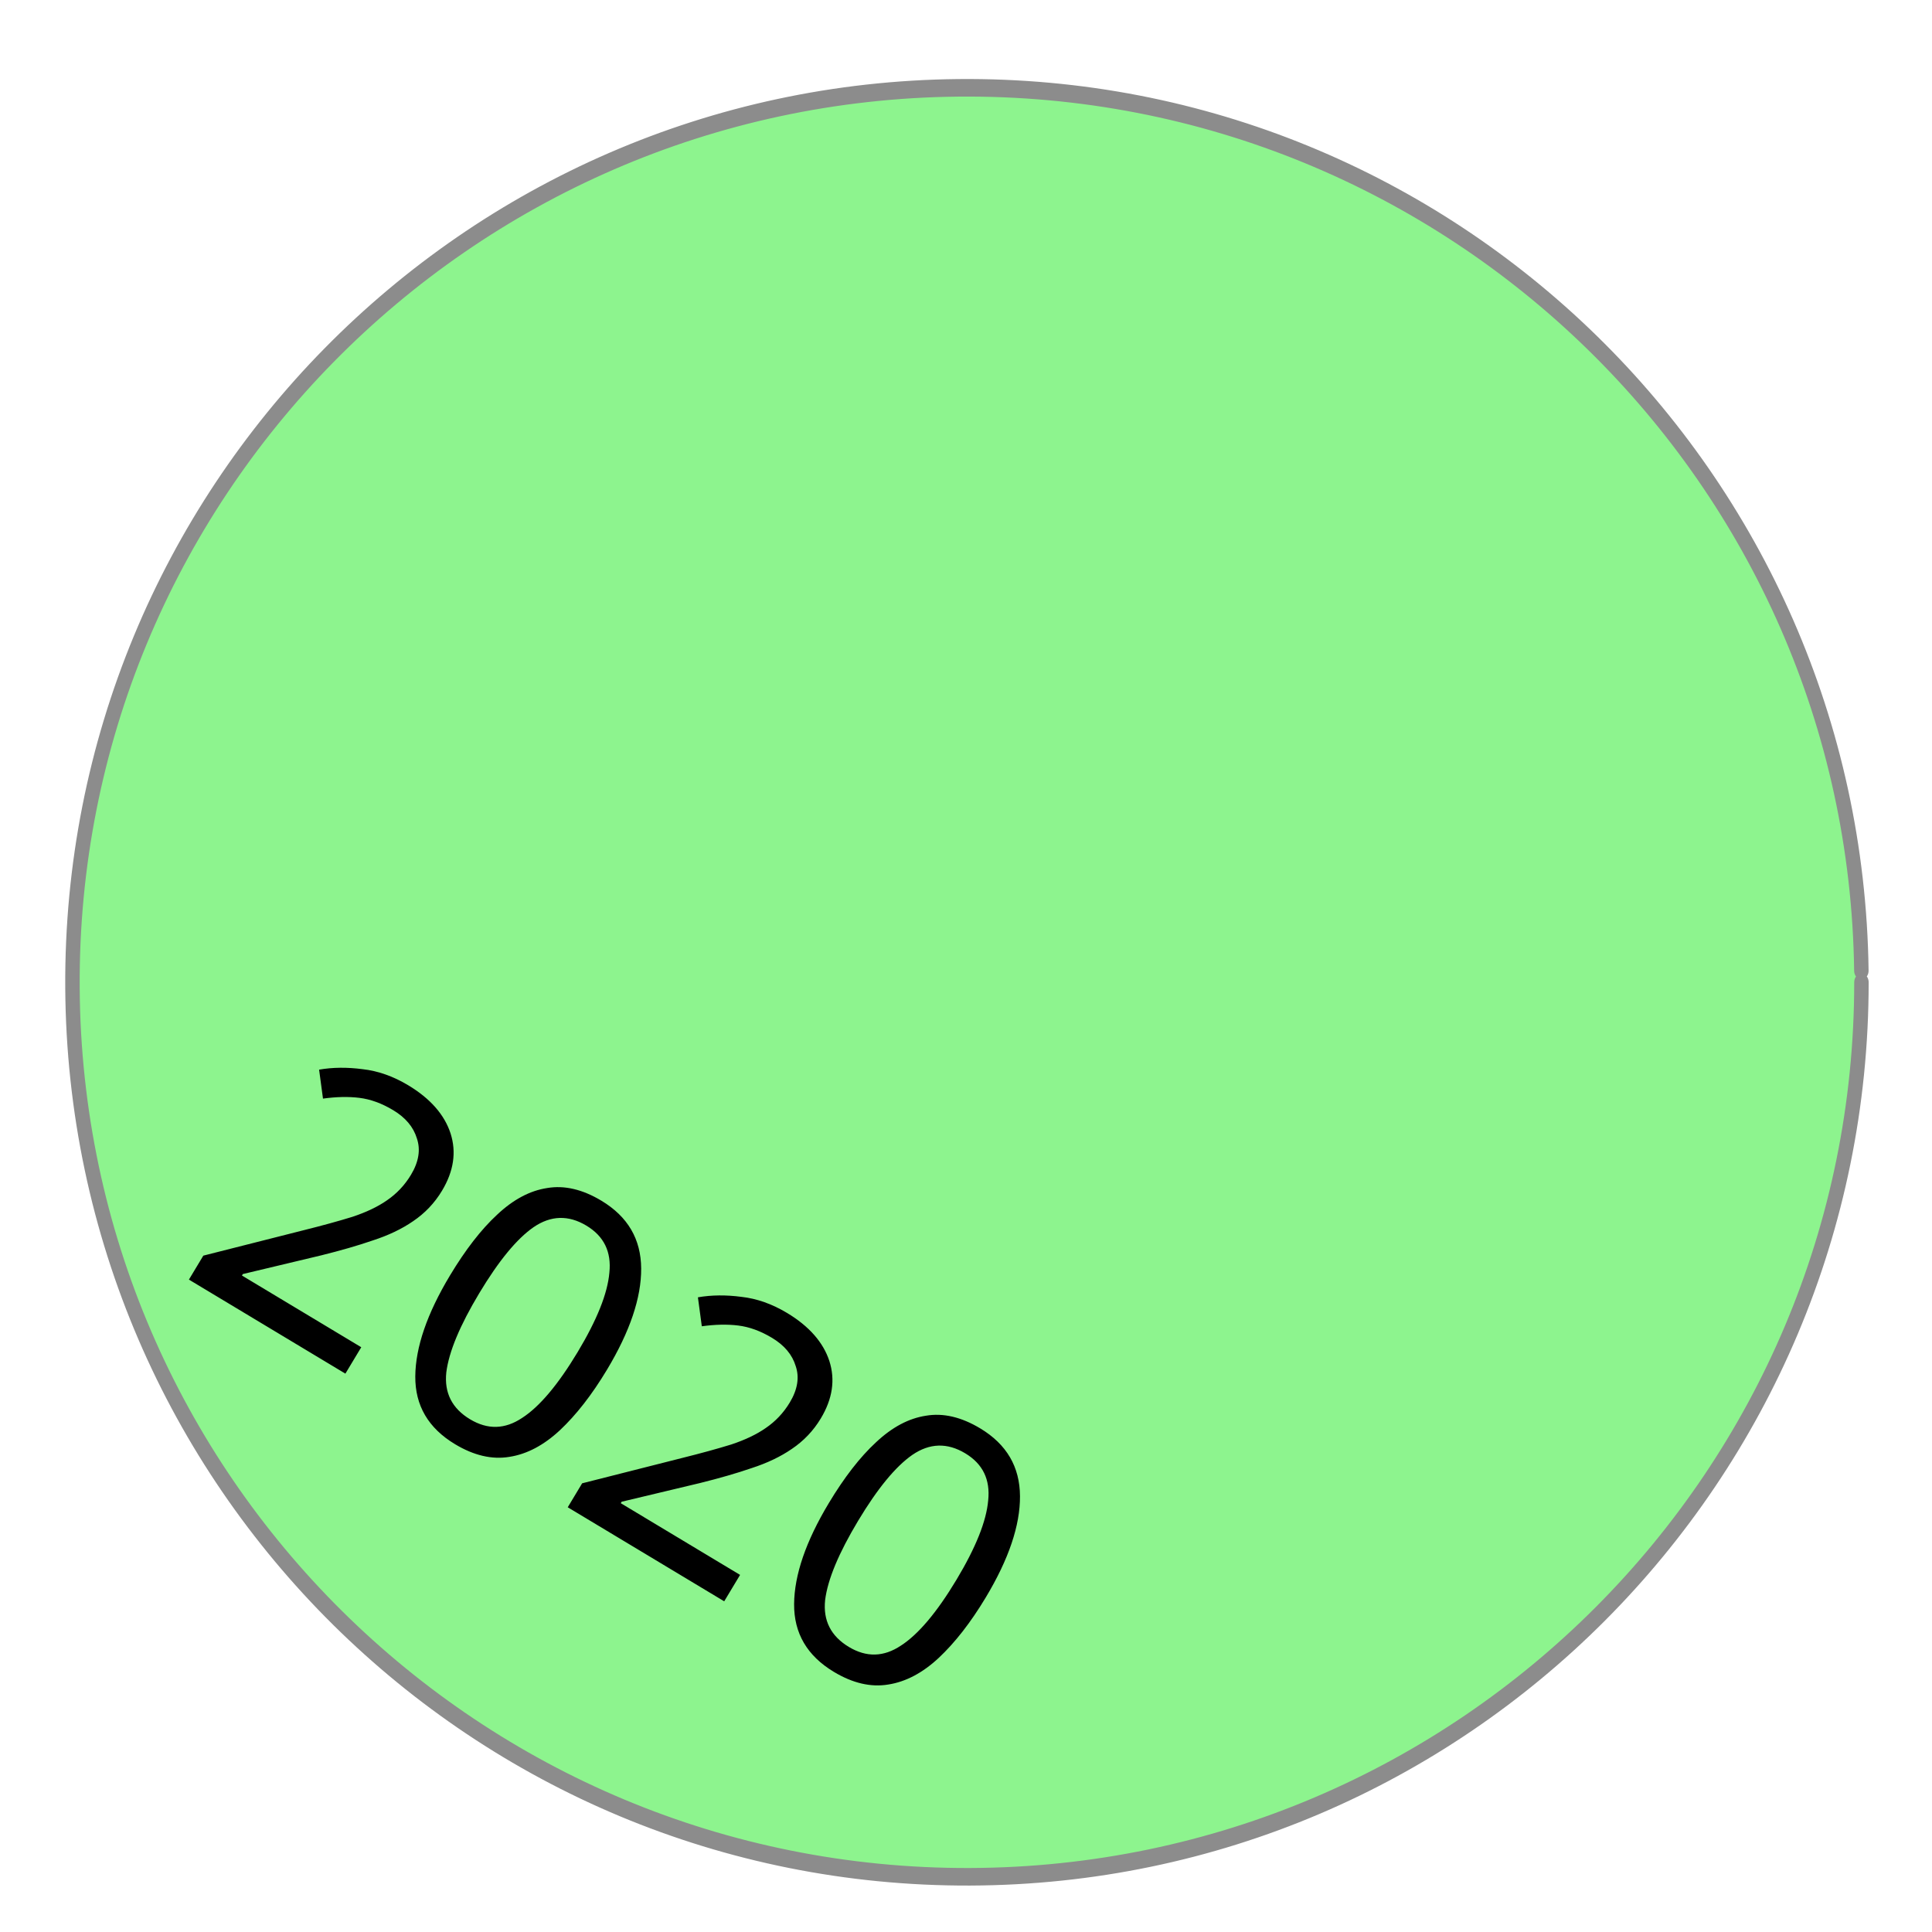
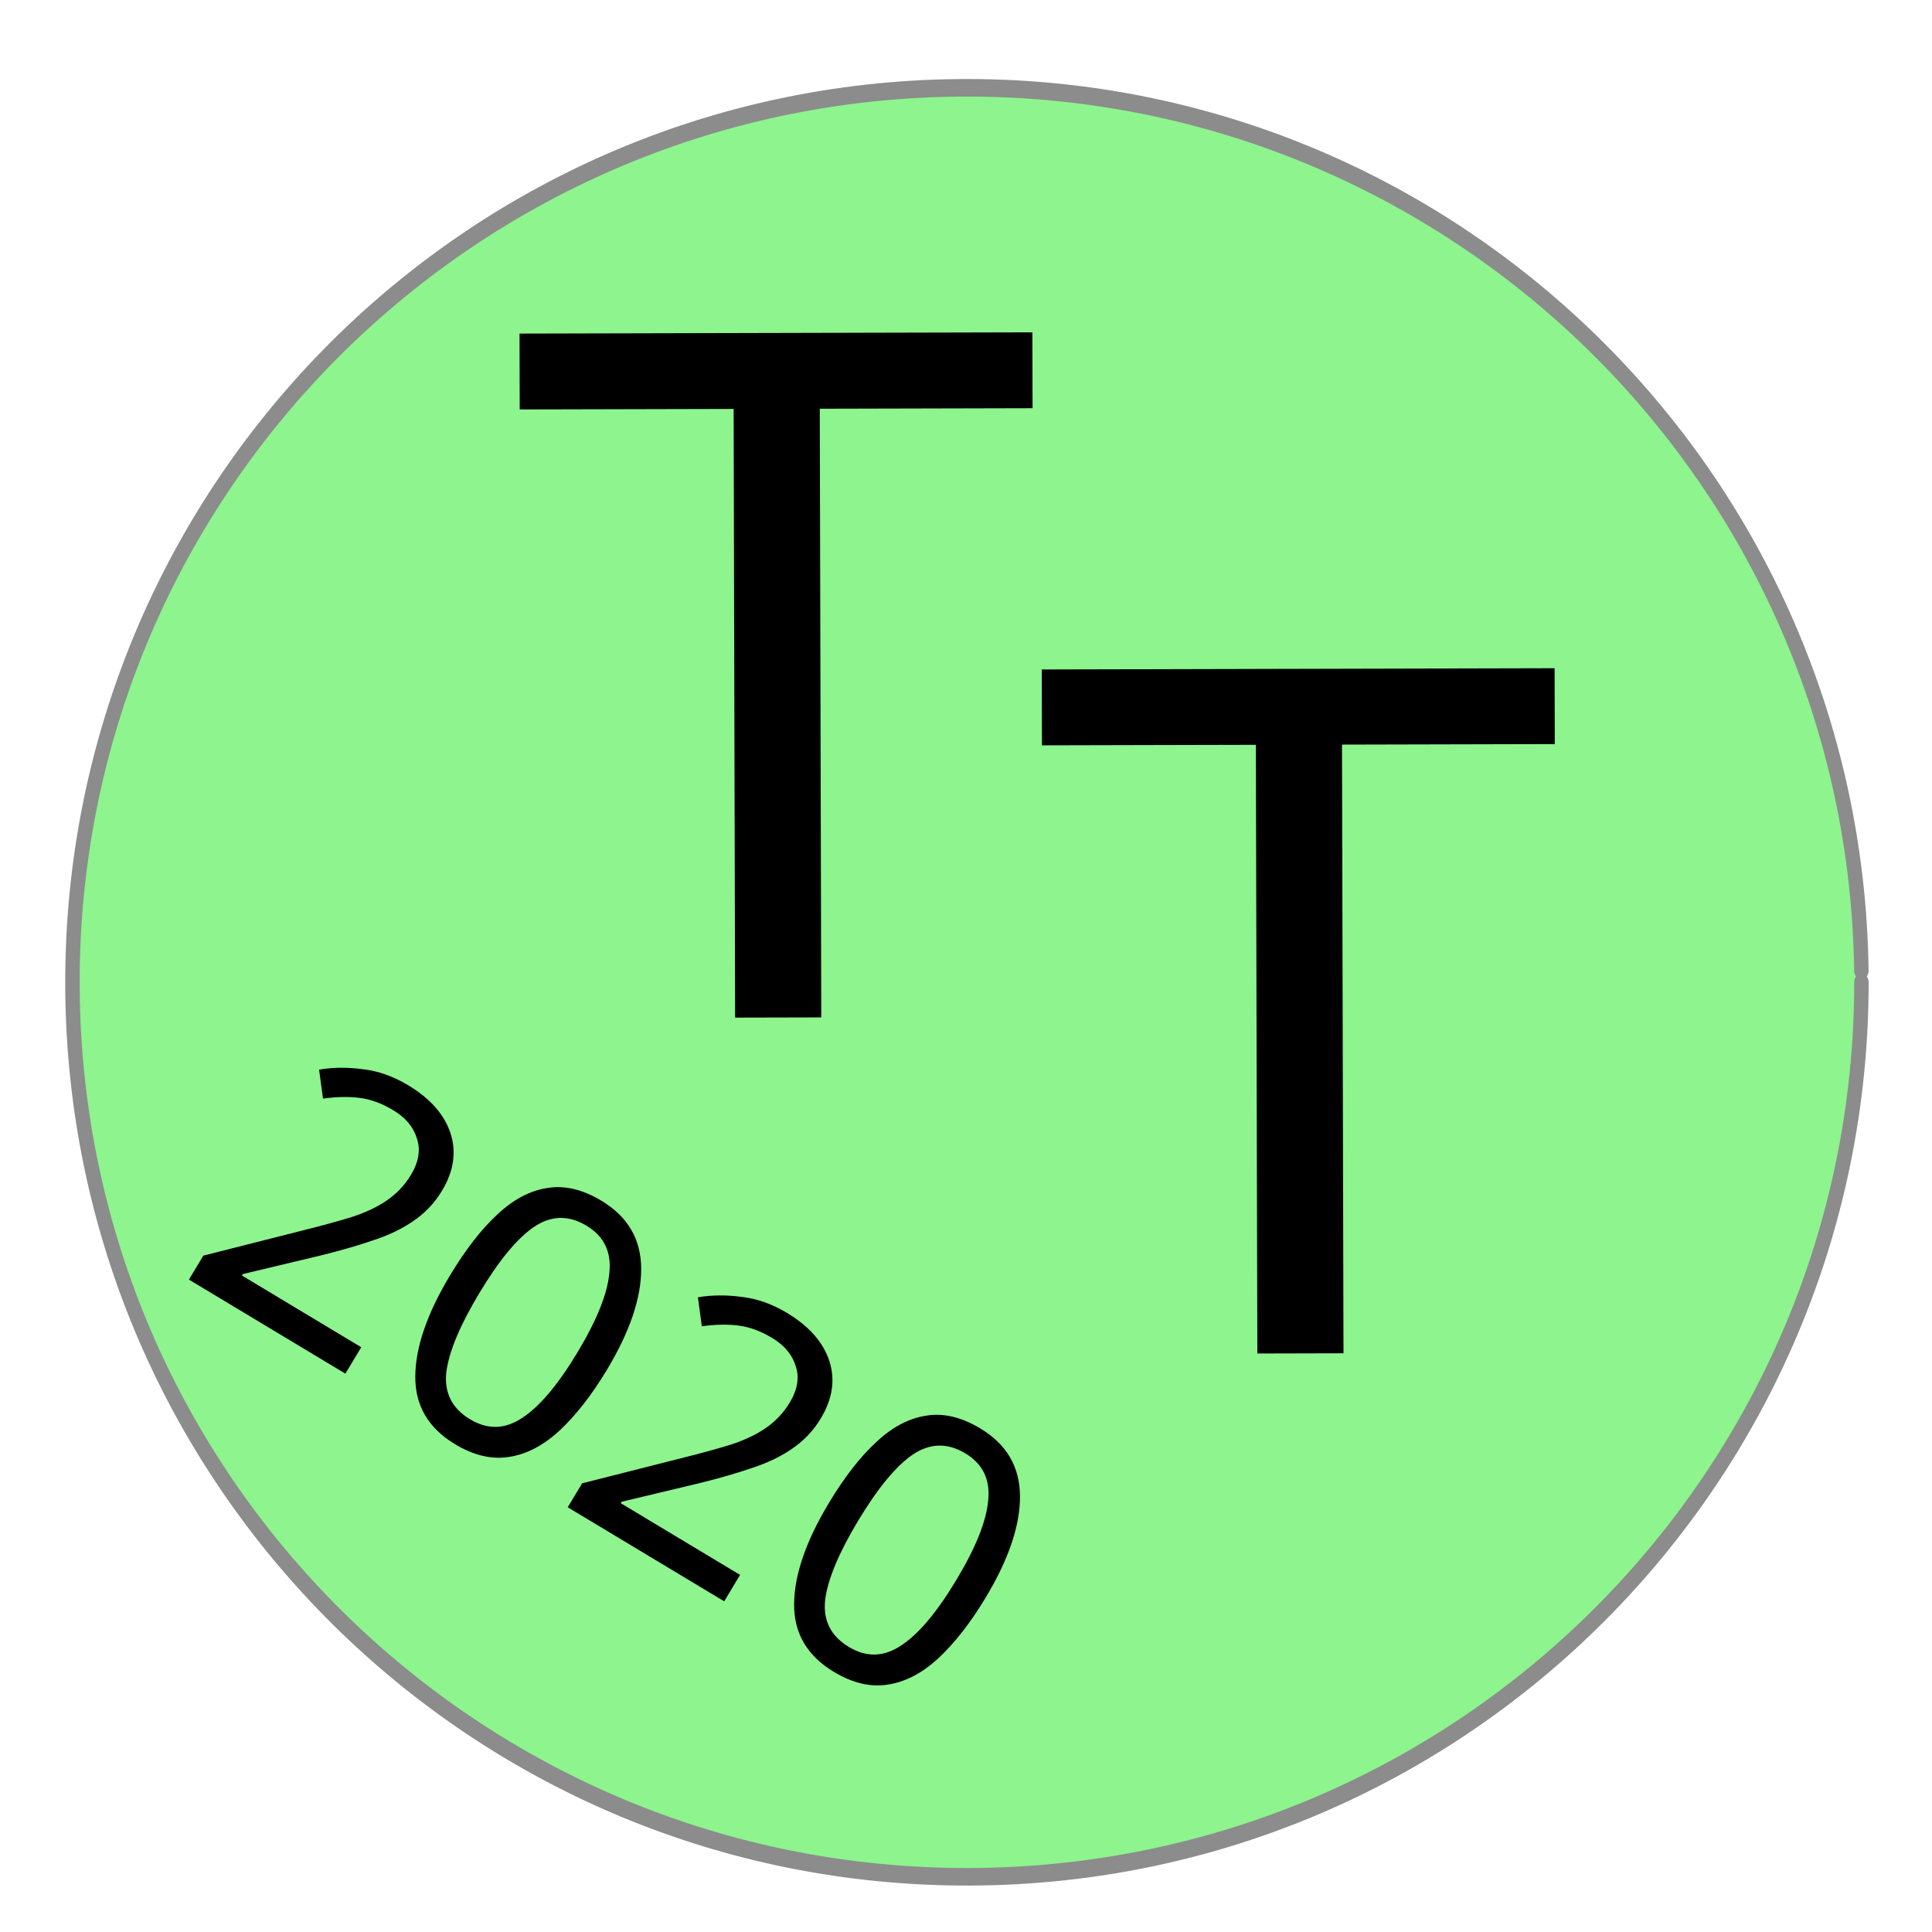
- <svg xmlns="http://www.w3.org/2000/svg" id="svg8" version="1.1" viewBox="0 0 52.917 52.917" height="200" width="200">
+ <svg xmlns="http://www.w3.org/2000/svg" width="200" height="200" viewBox="0 0 52.917 52.917" version="1.1" id="svg8">
  <defs id="defs2" />
-   <g transform="translate(0,-244.0833)" id="layer1">
-     <g style="fill:#02e704;stroke:#000000;stroke-opacity:1;stroke-width:3.197;stroke-miterlimit:4;stroke-dasharray:none;fill-opacity:1;opacity:0.45" transform="matrix(0.1237002,0,0,0.1503919,11.89659,227.5155)" id="g818">
-       <path style="opacity:1;fill:#02e704;fill-opacity:1;stroke:#000000;stroke-width:3.197;stroke-linecap:round;stroke-linejoin:miter;stroke-miterlimit:4;stroke-dasharray:none;stroke-opacity:1;paint-order:fill markers stroke" id="path815" d="M 315.988,289.062 A 198.06,162.908 0 0 1 118.572,451.969 198.06,162.908 0 0 1 -80.127,290.122 198.06,162.908 0 0 1 115.997,126.162 198.06,162.908 0 0 1 315.971,286.944" />
+   <g id="layer1" transform="translate(0,-244.0833)">
+     <g id="g818" transform="matrix(0.1237002,0,0,0.1503919,11.89659,227.5155)" style="fill:#02e704;stroke:#000000;stroke-opacity:1;stroke-width:3.197;stroke-miterlimit:4;stroke-dasharray:none;fill-opacity:1;opacity:0.45">
+       <path d="M 315.988,289.062 A 198.06,162.908 0 0 1 118.572,451.969 198.06,162.908 0 0 1 -80.127,290.122 198.06,162.908 0 0 1 115.997,126.162 198.06,162.908 0 0 1 315.971,286.944" id="path815" style="opacity:1;fill:#02e704;fill-opacity:1;stroke:#000000;stroke-width:3.197;stroke-linecap:round;stroke-linejoin:miter;stroke-miterlimit:4;stroke-dasharray:none;stroke-opacity:1;paint-order:fill markers stroke" />
    </g>
-     <path d="m -346.982,328.372 a 325.06,55.562 0 0 1 -324.003,55.562 325.06,55.562 0 0 1 -326.109,-55.201 325.06,55.562 0 0 1 321.883,-55.921 325.06,55.562 0 0 1 328.202,54.837" id="path820" style="opacity:1;fill:#000000;fill-opacity:1;stroke:none;stroke-width:2.318;stroke-linecap:round;stroke-linejoin:miter;stroke-miterlimit:4;stroke-dasharray:none;stroke-opacity:1;paint-order:fill markers stroke" />
-     <flowRoot style="fill:black;fill-opacity:1;stroke:none;font-family:sans-serif;font-style:normal;font-weight:normal;font-size:40px;line-height:1.25;letter-spacing:0px;word-spacing:0px" id="flowRoot854" xml:space="preserve">
+     <path style="opacity:1;fill:#000000;fill-opacity:1;stroke:none;stroke-width:2.318;stroke-linecap:round;stroke-linejoin:miter;stroke-miterlimit:4;stroke-dasharray:none;stroke-opacity:1;paint-order:fill markers stroke" id="path820" d="m -346.982,328.372 a 325.06,55.562 0 0 1 -324.003,55.562 325.06,55.562 0 0 1 -326.109,-55.201 325.06,55.562 0 0 1 321.883,-55.921 325.06,55.562 0 0 1 328.202,54.837" />
+     <flowRoot xml:space="preserve" id="flowRoot854" style="fill:black;fill-opacity:1;stroke:none;font-family:sans-serif;font-style:normal;font-weight:normal;font-size:40px;line-height:1.25;letter-spacing:0px;word-spacing:0px">
      <flowRegion id="flowRegion856">
-         <rect y="140.5" x="-12" height="119.5" width="80" id="rect858" />
+         <rect id="rect858" width="80" height="119.5" x="-12" y="140.5" />
      </flowRegion>
      <flowPara id="flowPara860" />
    </flowRoot>
-     <text transform="rotate(31.00582)" id="text864" y="236.582" x="147.723" style="font-style:normal;font-weight:normal;font-size:10.583px;line-height:1.25;font-family:sans-serif;letter-spacing:0px;word-spacing:0px;fill:#000000;fill-opacity:1;stroke:none;stroke-width:0.265" xml:space="preserve">
-       <tspan style="stroke-width:0.265" y="236.582" x="147.723" id="tspan862">2020</tspan>
+     <text xml:space="preserve" style="font-style:normal;font-weight:normal;font-size:10.583px;line-height:1.25;font-family:sans-serif;letter-spacing:0px;word-spacing:0px;fill:#000000;fill-opacity:1;stroke:none;stroke-width:0.265" x="147.723" y="236.582" id="text864" transform="rotate(31.00582)">
+       <tspan id="tspan862" x="147.723" y="236.582" style="stroke-width:0.265">2020</tspan>
    </text>
-     <flowRoot transform="matrix(0.7081304,0,0,0.7081304,165.6762,221.5242)" style="font-style:normal;font-weight:normal;font-size:40px;line-height:1.25;font-family:sans-serif;letter-spacing:0px;word-spacing:0px;fill:#000000;fill-opacity:1;stroke:none" id="flowRoot837" xml:space="preserve">
-       <flowRegion id="flowRegion839">
-         <rect y="34.5" x="-214" height="50.5" width="57.5" id="rect841" />
-       </flowRegion>
-       <flowPara style="font-style:normal;font-variant:normal;font-weight:normal;font-stretch:normal;font-family:Arial;-inkscape-font-specification:Arial" id="flowPara843">T</flowPara>
-     </flowRoot>
-     <flowRoot transform="matrix(0.7081304,0,0,0.7081304,179.5514,233.1191)" style="font-style:normal;font-weight:normal;font-size:40px;line-height:1.25;font-family:sans-serif;letter-spacing:0px;word-spacing:0px;fill:#000000;fill-opacity:1;stroke:none" id="flowRoot837-6" xml:space="preserve">
-       <flowRegion id="flowRegion839-9">
-         <rect y="34.5" x="-214" height="50.5" width="57.5" id="rect841-9" />
-       </flowRegion>
-       <flowPara style="font-style:normal;font-variant:normal;font-weight:normal;font-stretch:normal;font-family:Arial;-inkscape-font-specification:Arial" id="flowPara843-5">T</flowPara>
-     </flowRoot>
+     <text xml:space="preserve" style="font-style:normal;font-weight:normal;font-size:26.265px;line-height:1.25;font-family:sans-serif;letter-spacing:0px;word-spacing:0px;fill:#000000;fill-opacity:1;stroke:none;stroke-width:0.657" x="13.347" y="272.004" id="text864-4" transform="rotate(-0.1394769)">
+       <tspan id="tspan862-6" x="13.347" y="272.004" style="stroke-width:0.657">T</tspan>
+     </text>
+     <text xml:space="preserve" style="font-style:normal;font-weight:normal;font-size:26.265px;line-height:1.25;font-family:sans-serif;letter-spacing:0px;word-spacing:0px;fill:#000000;fill-opacity:1;stroke:none;stroke-width:0.657" x="27.627" y="281.236" id="text864-4-5" transform="rotate(-0.139477)">
+       <tspan id="tspan862-6-7" x="27.627" y="281.236" style="stroke-width:0.657">T</tspan>
+     </text>
  </g>
</svg>
